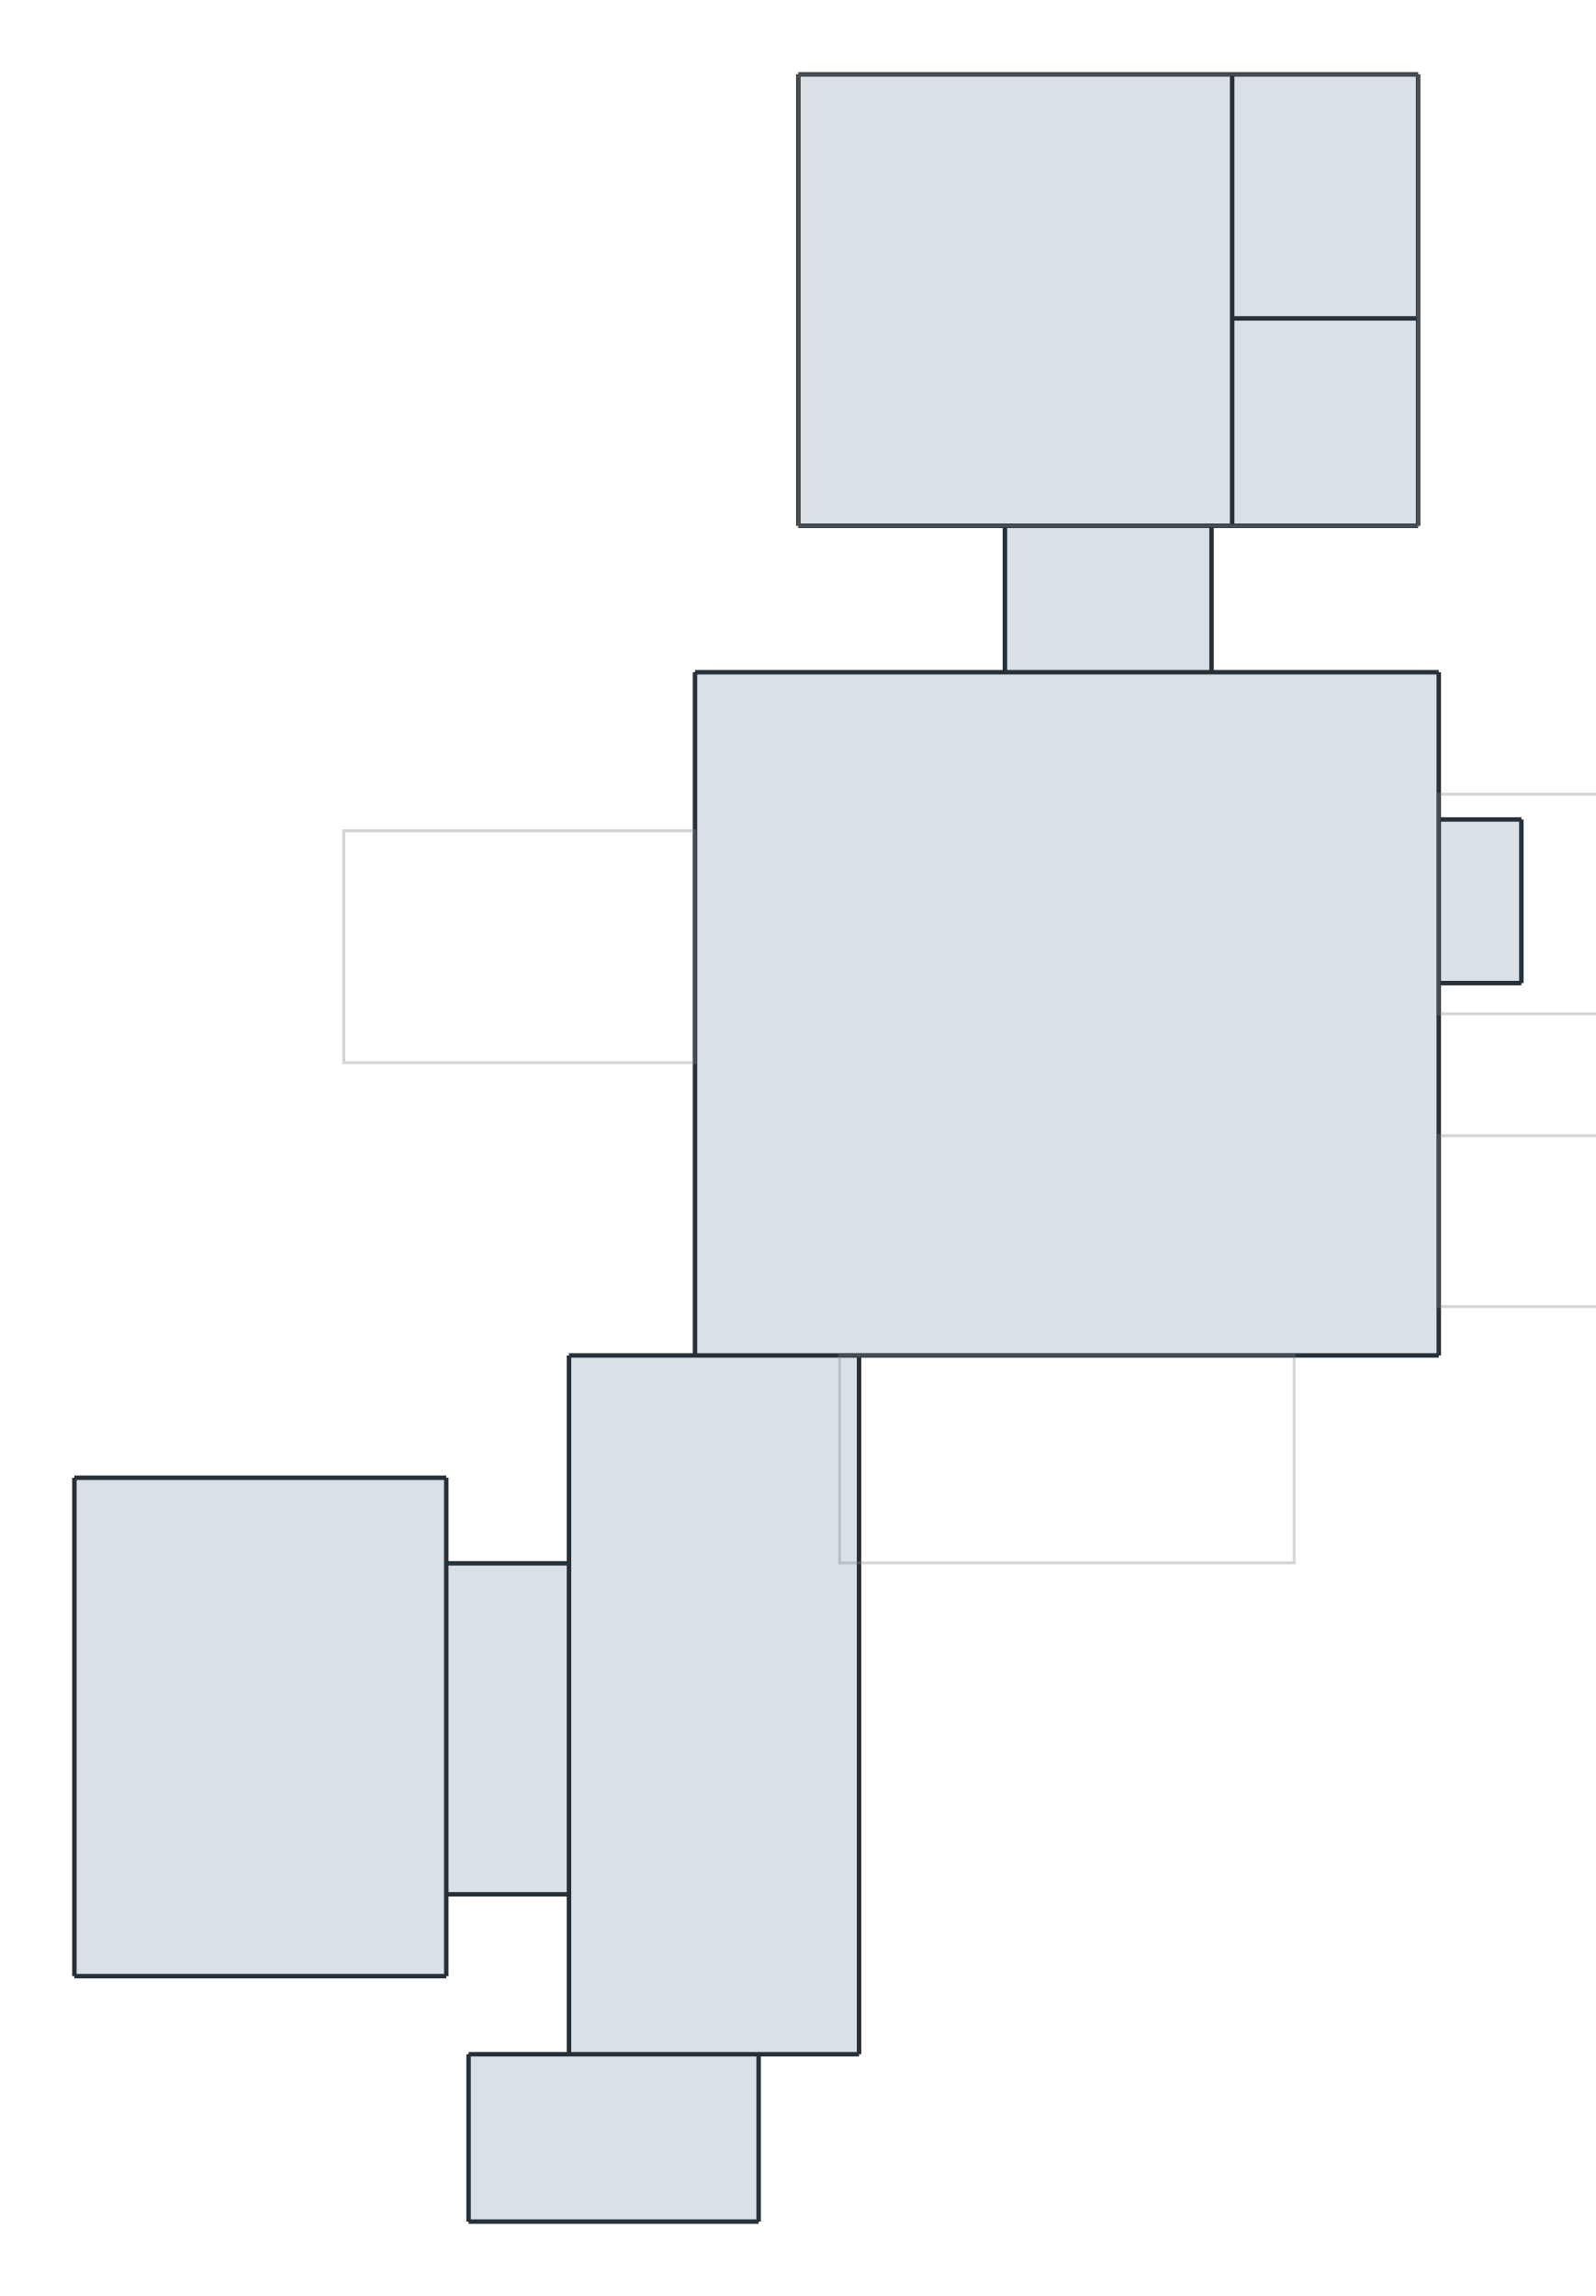
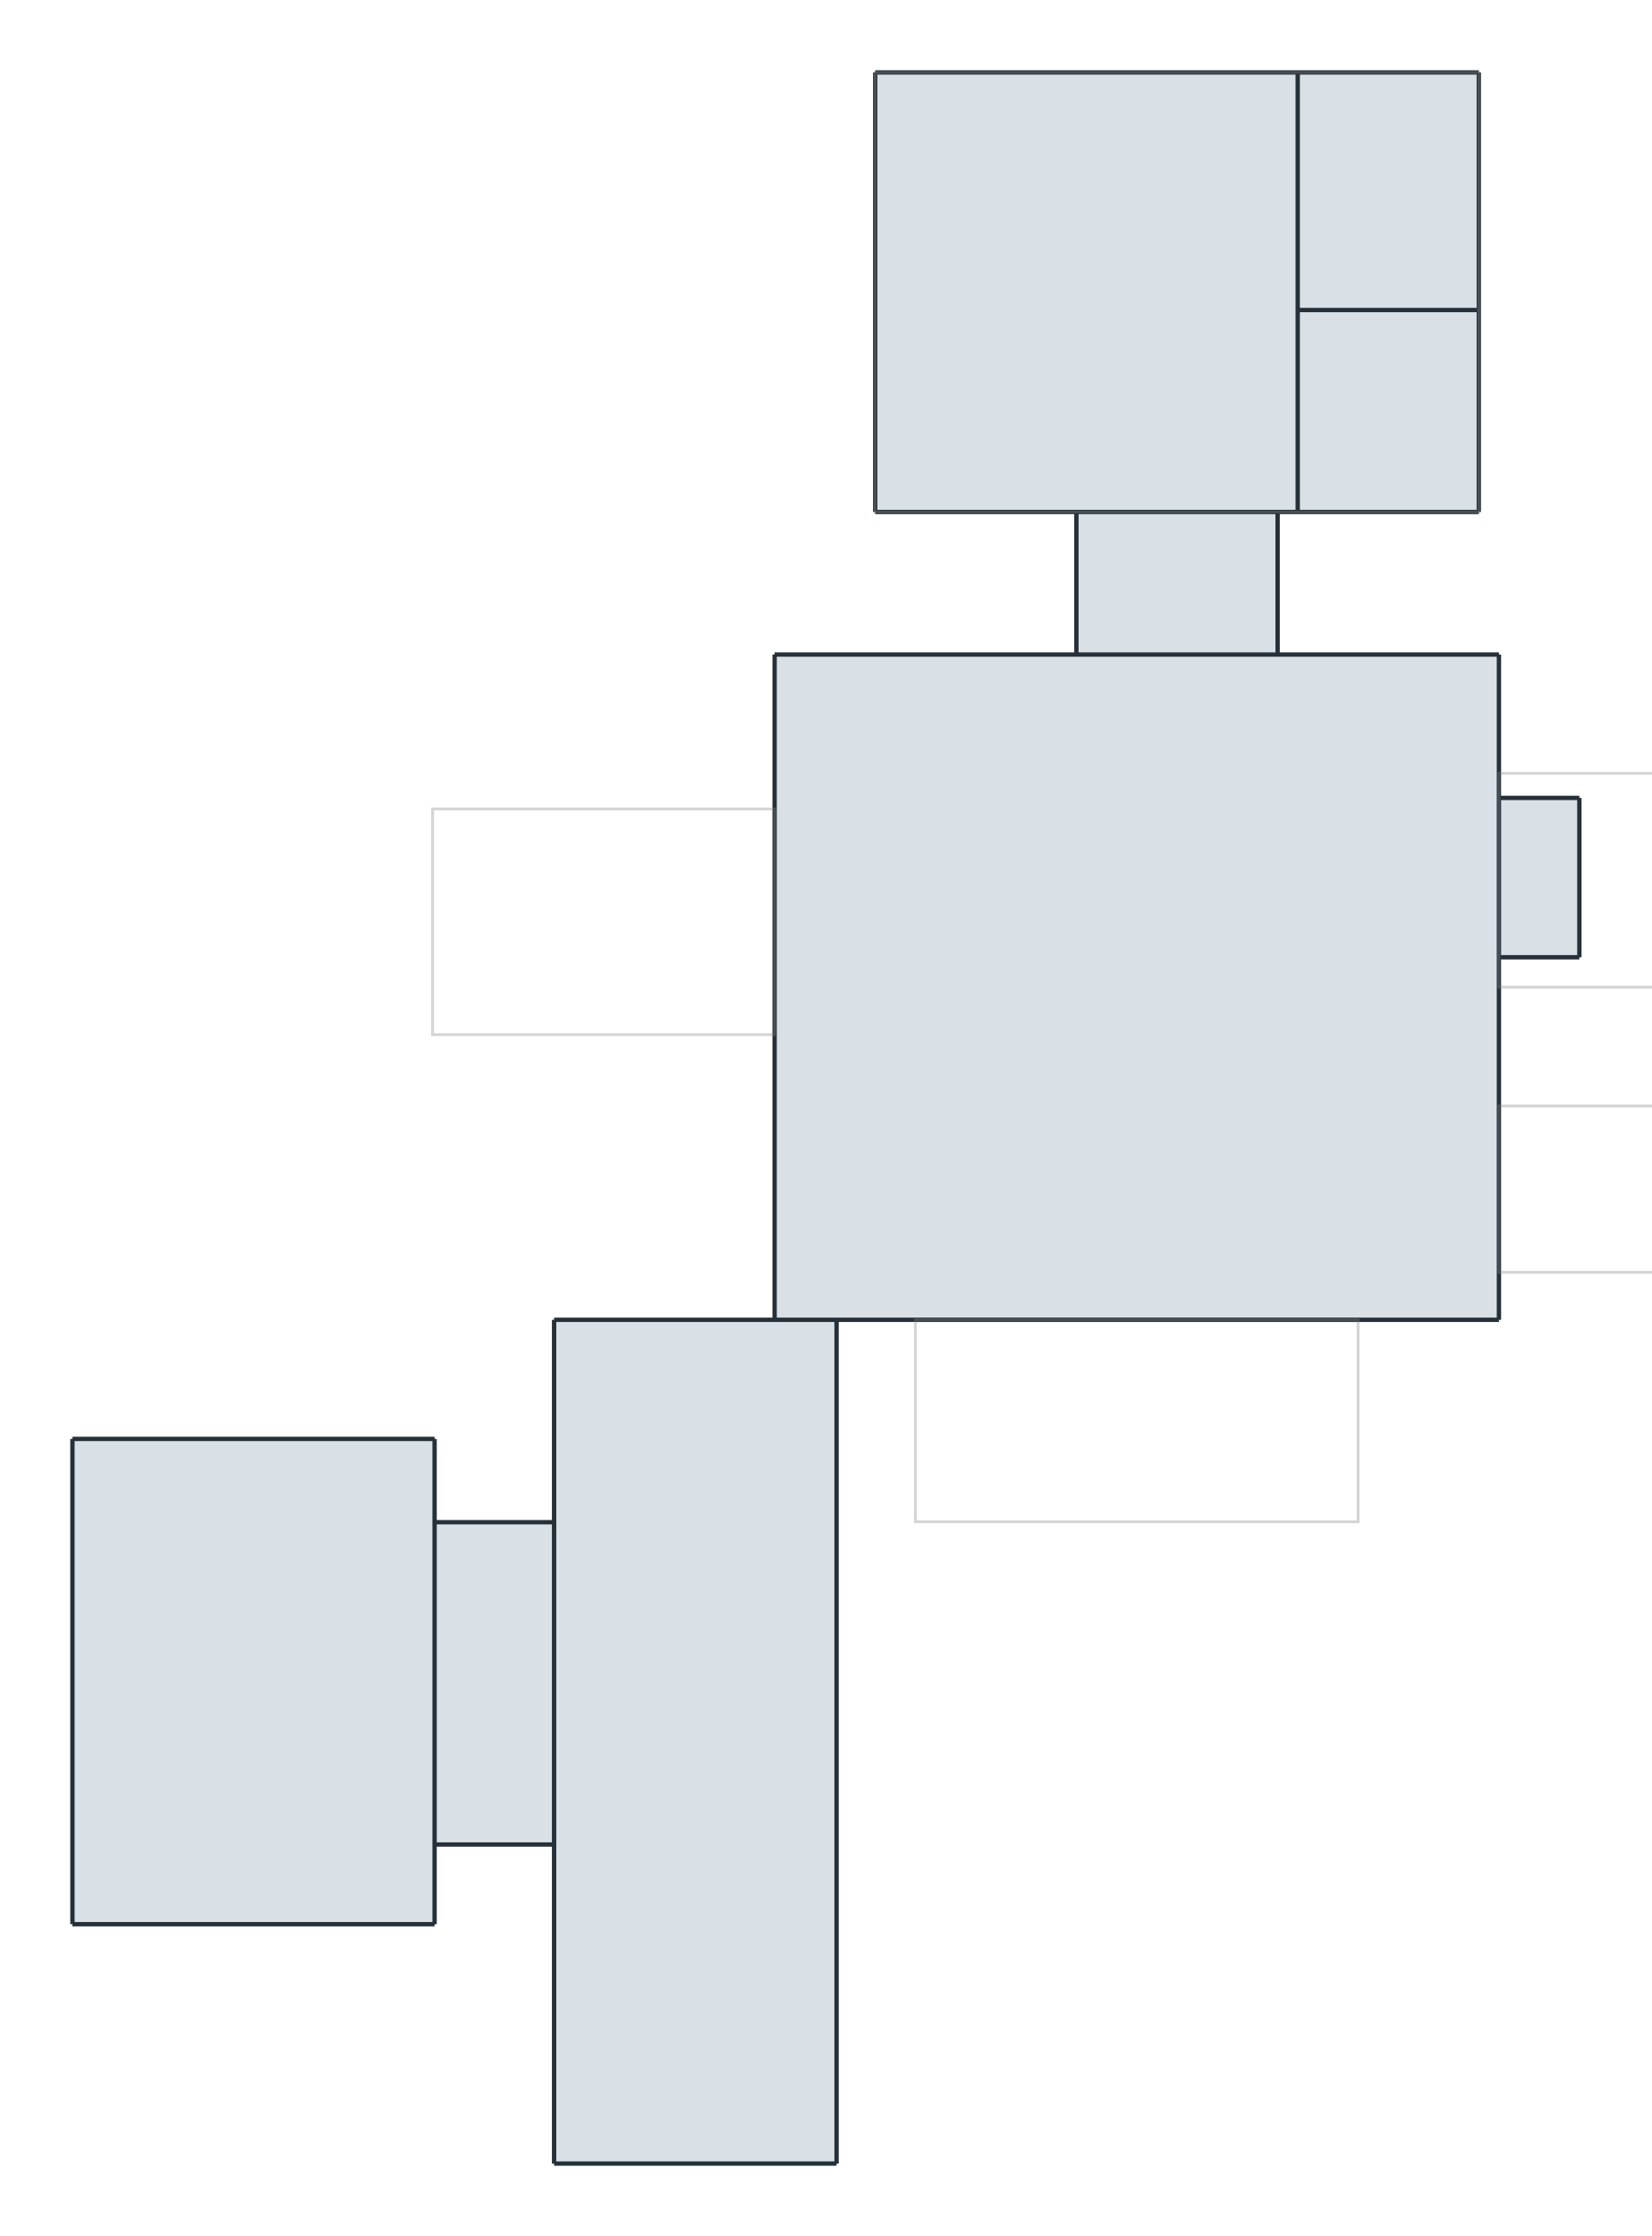
- <svg xmlns="http://www.w3.org/2000/svg" data-presentation-only="false" data-generator-input="true" viewBox="-99.8 -11.333 42.91 61.733" width="514.92" height="740.796" data-scale="1" data-scale-unit="m-per-svg-unit" data-grid-size="1" data-artifact-id="APPROVED-L-OLD-CORE-SVG-01" data-plan-style-id="caretaker-style-b-v1" data-sector-id="L-OLD-CORE" data-level="LV-L" data-source-plan="sectors/lower/l_old_core.svg" data-derivation="approved-plan-scaled-by-overview">
+ <svg xmlns="http://www.w3.org/2000/svg" data-presentation-only="false" data-generator-input="true" viewBox="-102.5 -11.333 45.61 61.743" width="547.32" height="740.916" data-scale="1" data-scale-unit="m-per-svg-unit" data-grid-size="1" data-artifact-id="APPROVED-L-OLD-CORE-SVG-01" data-plan-style-id="caretaker-style-b-v1" data-sector-id="L-OLD-CORE" data-level="LV-L" data-source-plan="sectors/lower/l_old_core.svg" data-derivation="approved-plan-scaled-by-overview">
  <style>.floor{fill:#b9c9d2;fill-opacity:.55;stroke:none}.ceiling{fill:none;stroke:none}.wall{stroke:#253038;stroke-width:.12}</style>
  <g id="l-old-core-floors" data-layer="floors">
    <rect id="l-old-core-floor-01" class="floor" data-godot-type="floor" data-space-id="L-OLD-CORE/staryy-rezervnyy-cu" data-label="СТАРЫЙ РЕЗЕРВНЫЙ ЦУ / аналоговая операторская" data-source-id="l_old_core-geometry-002" x="-78.333" y="-9.333" width="11.666" height="12.137" />
    <rect id="l-old-core-floor-02" class="floor" data-godot-type="floor" data-space-id="L-OLD-CORE/releynaya" data-label="РЕЛЕЙНАЯ / связь · питание" data-source-id="l_old_core-space-001" x="-66.667" y="-9.333" width="5" height="6.561" />
    <rect id="l-old-core-floor-03" class="floor" data-godot-type="floor" data-space-id="L-OLD-CORE/komnata" data-label="КОМНАТА / СТАРШЕГО" data-source-id="l_old_core-geometry-003" x="-66.667" y="-2.772" width="5" height="5.576" />
    <rect id="l-old-core-floor-04" class="floor" data-godot-type="floor" data-space-id="L-OLD-CORE/corridor" data-label="" data-source-id="l_old_core-space-002" x="-72.778" y="2.804" width="5.556" height="3.937" />
    <rect id="l-old-core-floor-05" class="floor" data-godot-type="floor" data-space-id="L-OLD-CORE/raspredelitelnyy-holl-starog" data-label="РАСПРЕДЕЛИТЕЛЬНЫЙ ХОЛЛ СТАРОГО ЯДРА / старый навигационный узел · отдельные направления / стойка указателей / локальная связь · план сектора" data-source-id="l_old_core-geometry-004" x="-81.111" y="6.741" width="20" height="18.37" />
-     <rect id="l-old-core-floor-06" class="floor" data-godot-type="floor" data-space-id="L-OLD-CORE/obschiy-dostup-lyudi-i-oboru" data-label="ОБЩИЙ ДОСТУП · ЛЮДИ И ОБОРУДОВАНИЕ" data-source-id="amendment-D-21a" x="-84.5" y="25.111" width="7.8" height="18.789" />
-     <rect id="l-old-core-floor-07" class="floor" data-godot-type="floor" data-space-id="L-OLD-CORE/obschiy-dostup-yuzhnyy-uchas" data-label="ОБЩИЙ ДОСТУП · ЮЖНЫЙ УЧАСТОК" data-source-id="amendment-D-21b" x="-87.2" y="43.9" width="7.8" height="4.5" />
-     <rect id="l-old-core-floor-08" class="floor" data-godot-type="floor" data-space-id="L-OLD-CORE/staryy-vestibyul" data-label="СТАРЫЙ ВЕСТИБЮЛЬ" data-source-id="amendment-D-21c" x="-87.8" y="30.7" width="3.3" height="8.9" />
-     <rect id="l-old-core-floor-09" class="floor" data-godot-type="floor" data-space-id="L-OLD-CORE/staraya-lestnica" data-label="СТАРАЯ ЛЕСТНИЦА" data-source-id="amendment-D-21d" x="-97.8" y="28.4" width="10" height="13.4" />
-     <rect id="l-old-core-floor-10" class="floor" data-godot-type="floor" data-space-id="L-OLD-CORE/svyazka-s-arhivom" data-label="СВЯЗКА С АРХИВОМ" data-source-id="amendment-D-21e" x="-61.111" y="10.7" width="2.221" height="4.4" />
+     <rect id="l-old-core-floor-06" class="floor" data-godot-type="floor" data-space-id="L-OLD-CORE/obschiy-dostup-lyudi-i-oboru" data-label="ОБЩИЙ ДОСТУП · ЛЮДИ И ОБОРУДОВАНИЕ" data-source-id="amendment-D-21a" x="-87.2" y="25.111" width="7.8" height="23.299" />
+     <rect id="l-old-core-floor-07" class="floor" data-godot-type="floor" data-space-id="L-OLD-CORE/staryy-vestibyul" data-label="СТАРЫЙ ВЕСТИБЮЛЬ" data-source-id="amendment-D-21c" x="-90.5" y="30.7" width="3.3" height="8.9" />
+     <rect id="l-old-core-floor-08" class="floor" data-godot-type="floor" data-space-id="L-OLD-CORE/staraya-lestnica" data-label="СТАРАЯ ЛЕСТНИЦА" data-source-id="amendment-D-21d" x="-100.5" y="28.4" width="10" height="13.4" />
+     <rect id="l-old-core-floor-09" class="floor" data-godot-type="floor" data-space-id="L-OLD-CORE/svyazka-s-arhivom" data-label="СВЯЗКА С АРХИВОМ" data-source-id="amendment-D-21e" x="-61.111" y="10.7" width="2.221" height="4.4" />
  </g>
  <g id="l-old-core-ceilings" data-layer="ceilings">
    <rect id="l-old-core-ceiling-01" class="ceiling" data-godot-type="ceiling" data-ceiling-elevation="-2.6" x="-78.333" y="-9.333" width="11.666" height="12.137" />
    <rect id="l-old-core-ceiling-02" class="ceiling" data-godot-type="ceiling" data-ceiling-elevation="-2.6" x="-66.667" y="-9.333" width="5" height="6.561" />
    <rect id="l-old-core-ceiling-03" class="ceiling" data-godot-type="ceiling" data-ceiling-elevation="-2.6" x="-66.667" y="-2.772" width="5" height="5.576" />
    <rect id="l-old-core-ceiling-04" class="ceiling" data-godot-type="ceiling" data-ceiling-elevation="-2.6" x="-72.778" y="2.804" width="5.556" height="3.937" />
    <rect id="l-old-core-ceiling-05" class="ceiling" data-godot-type="ceiling" data-ceiling-elevation="-2.6" x="-81.111" y="6.741" width="20" height="18.37" />
-     <rect id="l-old-core-ceiling-06" class="ceiling" data-godot-type="ceiling" data-ceiling-elevation="-2.6" x="-84.5" y="25.111" width="7.8" height="18.789" />
-     <rect id="l-old-core-ceiling-07" class="ceiling" data-godot-type="ceiling" data-ceiling-elevation="-2.6" x="-87.2" y="43.9" width="7.8" height="4.5" />
-     <rect id="l-old-core-ceiling-08" class="ceiling" data-godot-type="ceiling" data-ceiling-elevation="-2.6" x="-87.8" y="30.7" width="3.3" height="8.9" />
-     <rect id="l-old-core-ceiling-09" class="ceiling" data-godot-type="ceiling" data-ceiling-elevation="-2.6" x="-97.8" y="28.4" width="10" height="13.4" />
-     <rect id="l-old-core-ceiling-10" class="ceiling" data-godot-type="ceiling" data-ceiling-elevation="-2.6" x="-61.111" y="10.7" width="2.221" height="4.4" />
+     <rect id="l-old-core-ceiling-06" class="ceiling" data-godot-type="ceiling" data-ceiling-elevation="-2.6" x="-87.2" y="25.111" width="7.8" height="23.299" />
+     <rect id="l-old-core-ceiling-07" class="ceiling" data-godot-type="ceiling" data-ceiling-elevation="-2.6" x="-90.5" y="30.7" width="3.3" height="8.9" />
+     <rect id="l-old-core-ceiling-08" class="ceiling" data-godot-type="ceiling" data-ceiling-elevation="-2.6" x="-100.5" y="28.4" width="10" height="13.4" />
+     <rect id="l-old-core-ceiling-09" class="ceiling" data-godot-type="ceiling" data-ceiling-elevation="-2.6" x="-61.111" y="10.7" width="2.221" height="4.4" />
  </g>
  <g id="l-old-core-walls" data-layer="walls">
-     <line id="l-old-core-wall-01" class="wall" data-godot-type="wall" data-wall-height="3.4" data-surface-side-id="L-OLD-CORE/wall-01" data-normal-side="opposite" x1="-97.8" y1="28.4" x2="-87.8" y2="28.4" />
-     <line id="l-old-core-wall-02" class="wall" data-godot-type="wall" data-wall-height="3.4" data-surface-side-id="L-OLD-CORE/wall-02" data-normal-side="opposite" x1="-97.8" y1="41.8" x2="-87.8" y2="41.8" />
-     <line id="l-old-core-wall-03" class="wall" data-godot-type="wall" data-wall-height="3.4" data-surface-side-id="L-OLD-CORE/wall-03" data-normal-side="opposite" x1="-87.8" y1="30.7" x2="-84.5" y2="30.7" />
-     <line id="l-old-core-wall-04" class="wall" data-godot-type="wall" data-wall-height="3.4" data-surface-side-id="L-OLD-CORE/wall-04" data-normal-side="opposite" x1="-87.8" y1="39.6" x2="-84.5" y2="39.6" />
-     <line id="l-old-core-wall-05" class="wall" data-godot-type="wall" data-wall-height="3.4" data-surface-side-id="L-OLD-CORE/wall-05" data-normal-side="opposite" x1="-87.2" y1="43.9" x2="-76.7" y2="43.9" />
-     <line id="l-old-core-wall-06" class="wall" data-godot-type="wall" data-wall-height="3.4" data-surface-side-id="L-OLD-CORE/wall-06" data-normal-side="opposite" x1="-87.2" y1="48.4" x2="-79.4" y2="48.4" />
-     <line id="l-old-core-wall-07" class="wall" data-godot-type="wall" data-wall-height="3.4" data-surface-side-id="L-OLD-CORE/wall-07" data-normal-side="opposite" x1="-84.5" y1="25.111" x2="-61.111" y2="25.111" />
-     <line id="l-old-core-wall-08" class="wall" data-godot-type="wall" data-wall-height="3.4" data-surface-side-id="L-OLD-CORE/wall-08" data-normal-side="normal" x1="-81.111" y1="6.741" x2="-61.111" y2="6.741" />
-     <line id="l-old-core-wall-09" class="wall" data-godot-type="wall" data-wall-height="3.4" data-surface-side-id="L-OLD-CORE/wall-09" data-normal-side="normal" x1="-78.333" y1="-9.333" x2="-61.667" y2="-9.333" />
-     <line id="l-old-core-wall-10" class="wall" data-godot-type="wall" data-wall-height="3.4" data-surface-side-id="L-OLD-CORE/wall-10" data-normal-side="normal" x1="-78.333" y1="2.804" x2="-61.667" y2="2.804" />
-     <line id="l-old-core-wall-11" class="wall" data-godot-type="wall" data-wall-height="3.4" data-surface-side-id="L-OLD-CORE/wall-11" data-normal-side="normal" x1="-66.667" y1="-2.772" x2="-61.667" y2="-2.772" />
-     <line id="l-old-core-wall-12" class="wall" data-godot-type="wall" data-wall-height="3.4" data-surface-side-id="L-OLD-CORE/wall-12" data-normal-side="opposite" x1="-61.111" y1="10.7" x2="-58.89" y2="10.7" />
-     <line id="l-old-core-wall-13" class="wall" data-godot-type="wall" data-wall-height="3.4" data-surface-side-id="L-OLD-CORE/wall-13" data-normal-side="opposite" x1="-61.111" y1="15.1" x2="-58.89" y2="15.1" />
-     <line id="l-old-core-wall-14" class="wall" data-godot-type="wall" data-wall-height="3.4" data-surface-side-id="L-OLD-CORE/wall-14" data-normal-side="opposite" x1="-97.8" y1="28.4" x2="-97.8" y2="41.8" />
-     <line id="l-old-core-wall-15" class="wall" data-godot-type="wall" data-wall-height="3.4" data-surface-side-id="L-OLD-CORE/wall-15" data-normal-side="normal" x1="-87.8" y1="28.4" x2="-87.8" y2="41.8" />
-     <line id="l-old-core-wall-16" class="wall" data-godot-type="wall" data-wall-height="3.4" data-surface-side-id="L-OLD-CORE/wall-16" data-normal-side="opposite" x1="-87.2" y1="43.9" x2="-87.2" y2="48.4" />
-     <line id="l-old-core-wall-17" class="wall" data-godot-type="wall" data-wall-height="3.4" data-surface-side-id="L-OLD-CORE/wall-17" data-normal-side="normal" x1="-84.5" y1="25.111" x2="-84.5" y2="43.9" />
-     <line id="l-old-core-wall-18" class="wall" data-godot-type="wall" data-wall-height="3.4" data-surface-side-id="L-OLD-CORE/wall-18" data-normal-side="opposite" x1="-81.111" y1="6.741" x2="-81.111" y2="25.111" />
-     <line id="l-old-core-wall-19" class="wall" data-godot-type="wall" data-wall-height="3.4" data-surface-side-id="L-OLD-CORE/wall-19" data-normal-side="normal" x1="-79.4" y1="43.9" x2="-79.4" y2="48.4" />
-     <line id="l-old-core-wall-20" class="wall" data-godot-type="wall" data-wall-height="3.4" data-surface-side-id="L-OLD-CORE/wall-20" data-normal-side="opposite" x1="-78.333" y1="-9.333" x2="-78.333" y2="2.804" />
-     <line id="l-old-core-wall-21" class="wall" data-godot-type="wall" data-wall-height="3.4" data-surface-side-id="L-OLD-CORE/wall-21" data-normal-side="normal" x1="-76.7" y1="25.111" x2="-76.7" y2="43.9" />
-     <line id="l-old-core-wall-22" class="wall" data-godot-type="wall" data-wall-height="3.4" data-surface-side-id="L-OLD-CORE/wall-22" data-normal-side="opposite" x1="-72.778" y1="2.804" x2="-72.778" y2="6.741" />
-     <line id="l-old-core-wall-23" class="wall" data-godot-type="wall" data-wall-height="3.4" data-surface-side-id="L-OLD-CORE/wall-23" data-normal-side="normal" x1="-67.222" y1="2.804" x2="-67.222" y2="6.741" />
-     <line id="l-old-core-wall-24" class="wall" data-godot-type="wall" data-wall-height="3.4" data-surface-side-id="L-OLD-CORE/wall-24" data-normal-side="normal" x1="-66.667" y1="-9.333" x2="-66.667" y2="2.804" />
-     <line id="l-old-core-wall-25" class="wall" data-godot-type="wall" data-wall-height="3.4" data-surface-side-id="L-OLD-CORE/wall-25" data-normal-side="normal" x1="-61.667" y1="-9.333" x2="-61.667" y2="2.804" />
-     <line id="l-old-core-wall-26" class="wall" data-godot-type="wall" data-wall-height="3.4" data-surface-side-id="L-OLD-CORE/wall-26" data-normal-side="normal" x1="-61.111" y1="6.741" x2="-61.111" y2="25.111" />
-     <line id="l-old-core-wall-27" class="wall" data-godot-type="wall" data-wall-height="3.4" data-surface-side-id="L-OLD-CORE/wall-27" data-normal-side="normal" x1="-58.89" y1="10.7" x2="-58.89" y2="15.1" />
+     <line id="l-old-core-wall-01" class="wall" data-godot-type="wall" data-wall-height="3.4" data-surface-side-id="L-OLD-CORE/wall-01" data-normal-side="opposite" x1="-100.5" y1="28.4" x2="-90.5" y2="28.4" />
+     <line id="l-old-core-wall-02" class="wall" data-godot-type="wall" data-wall-height="3.4" data-surface-side-id="L-OLD-CORE/wall-02" data-normal-side="opposite" x1="-100.5" y1="41.8" x2="-90.5" y2="41.8" />
+     <line id="l-old-core-wall-03" class="wall" data-godot-type="wall" data-wall-height="3.4" data-surface-side-id="L-OLD-CORE/wall-03" data-normal-side="opposite" x1="-90.5" y1="30.7" x2="-87.2" y2="30.7" />
+     <line id="l-old-core-wall-04" class="wall" data-godot-type="wall" data-wall-height="3.4" data-surface-side-id="L-OLD-CORE/wall-04" data-normal-side="opposite" x1="-90.5" y1="39.6" x2="-87.2" y2="39.6" />
+     <line id="l-old-core-wall-05" class="wall" data-godot-type="wall" data-wall-height="3.4" data-surface-side-id="L-OLD-CORE/wall-05" data-normal-side="opposite" x1="-87.2" y1="25.111" x2="-61.111" y2="25.111" />
+     <line id="l-old-core-wall-06" class="wall" data-godot-type="wall" data-wall-height="3.4" data-surface-side-id="L-OLD-CORE/wall-06" data-normal-side="opposite" x1="-87.2" y1="48.41" x2="-79.4" y2="48.41" />
+     <line id="l-old-core-wall-07" class="wall" data-godot-type="wall" data-wall-height="3.4" data-surface-side-id="L-OLD-CORE/wall-07" data-normal-side="normal" x1="-81.111" y1="6.741" x2="-61.111" y2="6.741" />
+     <line id="l-old-core-wall-08" class="wall" data-godot-type="wall" data-wall-height="3.4" data-surface-side-id="L-OLD-CORE/wall-08" data-normal-side="normal" x1="-78.333" y1="-9.333" x2="-61.667" y2="-9.333" />
+     <line id="l-old-core-wall-09" class="wall" data-godot-type="wall" data-wall-height="3.4" data-surface-side-id="L-OLD-CORE/wall-09" data-normal-side="normal" x1="-78.333" y1="2.804" x2="-61.667" y2="2.804" />
+     <line id="l-old-core-wall-10" class="wall" data-godot-type="wall" data-wall-height="3.4" data-surface-side-id="L-OLD-CORE/wall-10" data-normal-side="normal" x1="-66.667" y1="-2.772" x2="-61.667" y2="-2.772" />
+     <line id="l-old-core-wall-11" class="wall" data-godot-type="wall" data-wall-height="3.4" data-surface-side-id="L-OLD-CORE/wall-11" data-normal-side="opposite" x1="-61.111" y1="10.7" x2="-58.89" y2="10.7" />
+     <line id="l-old-core-wall-12" class="wall" data-godot-type="wall" data-wall-height="3.4" data-surface-side-id="L-OLD-CORE/wall-12" data-normal-side="opposite" x1="-61.111" y1="15.1" x2="-58.89" y2="15.1" />
+     <line id="l-old-core-wall-13" class="wall" data-godot-type="wall" data-wall-height="3.4" data-surface-side-id="L-OLD-CORE/wall-13" data-normal-side="opposite" x1="-100.5" y1="28.4" x2="-100.5" y2="41.8" />
+     <line id="l-old-core-wall-14" class="wall" data-godot-type="wall" data-wall-height="3.4" data-surface-side-id="L-OLD-CORE/wall-14" data-normal-side="normal" x1="-90.5" y1="28.4" x2="-90.5" y2="41.8" />
+     <line id="l-old-core-wall-15" class="wall" data-godot-type="wall" data-wall-height="3.4" data-surface-side-id="L-OLD-CORE/wall-15" data-normal-side="normal" x1="-87.2" y1="25.111" x2="-87.2" y2="48.41" />
+     <line id="l-old-core-wall-16" class="wall" data-godot-type="wall" data-wall-height="3.4" data-surface-side-id="L-OLD-CORE/wall-16" data-normal-side="opposite" x1="-81.111" y1="6.741" x2="-81.111" y2="25.111" />
+     <line id="l-old-core-wall-17" class="wall" data-godot-type="wall" data-wall-height="3.4" data-surface-side-id="L-OLD-CORE/wall-17" data-normal-side="normal" x1="-79.4" y1="25.111" x2="-79.4" y2="48.41" />
+     <line id="l-old-core-wall-18" class="wall" data-godot-type="wall" data-wall-height="3.4" data-surface-side-id="L-OLD-CORE/wall-18" data-normal-side="opposite" x1="-78.333" y1="-9.333" x2="-78.333" y2="2.804" />
+     <line id="l-old-core-wall-19" class="wall" data-godot-type="wall" data-wall-height="3.4" data-surface-side-id="L-OLD-CORE/wall-19" data-normal-side="opposite" x1="-72.778" y1="2.804" x2="-72.778" y2="6.741" />
+     <line id="l-old-core-wall-20" class="wall" data-godot-type="wall" data-wall-height="3.4" data-surface-side-id="L-OLD-CORE/wall-20" data-normal-side="normal" x1="-67.222" y1="2.804" x2="-67.222" y2="6.741" />
+     <line id="l-old-core-wall-21" class="wall" data-godot-type="wall" data-wall-height="3.4" data-surface-side-id="L-OLD-CORE/wall-21" data-normal-side="normal" x1="-66.667" y1="-9.333" x2="-66.667" y2="2.804" />
+     <line id="l-old-core-wall-22" class="wall" data-godot-type="wall" data-wall-height="3.4" data-surface-side-id="L-OLD-CORE/wall-22" data-normal-side="normal" x1="-61.667" y1="-9.333" x2="-61.667" y2="2.804" />
+     <line id="l-old-core-wall-23" class="wall" data-godot-type="wall" data-wall-height="3.4" data-surface-side-id="L-OLD-CORE/wall-23" data-normal-side="normal" x1="-61.111" y1="6.741" x2="-61.111" y2="25.111" />
+     <line id="l-old-core-wall-24" class="wall" data-godot-type="wall" data-wall-height="3.4" data-surface-side-id="L-OLD-CORE/wall-24" data-normal-side="normal" x1="-58.89" y1="10.7" x2="-58.89" y2="15.1" />
  </g>
  <g id="l-old-core-openings" data-layer="openings">
    <line id="l-old-core-window-01" data-godot-type="window" data-source-id="l_old_core-annotation-001" x1="-72.5" y1="2.804" x2="-70.278" y2="2.804" />
    <line id="l-old-core-door-02" data-godot-type="door" data-door-height="2.4" data-inside-side="opposite" data-source-id="l_old_core-opening-001" x1="-71.667" y1="6.741" x2="-68.333" y2="6.741" />
    <line id="l-old-core-door-03" data-godot-type="door" data-door-height="2.3" data-door-type="historic" data-inside-side="opposite" data-source-id="l_old_core-opening-004" x1="-66.667" y1="-5.769" x2="-66.667" y2="-4.369" />
    <line id="l-old-core-door-04" data-godot-type="door" data-door-height="2.3" data-door-type="historic" data-inside-side="opposite" data-source-id="l_old_core-opening-007" x1="-66.667" y1="-0.192" x2="-66.667" y2="1.208" />
    <line id="l-old-core-door-05" data-godot-type="door" data-door-height="4.5" data-door-type="heavy-gate" data-inside-side="opposite" data-source-id="l_old_core-opening-010" x1="-81.111" y1="9.75" x2="-81.111" y2="14.25" />
    <line id="l-old-core-door-06" data-godot-type="door" data-door-height="2.3" data-door-type="historic" data-inside-side="opposite" data-source-id="l_old_core-opening-011" x1="-61.111" y1="12.2" x2="-61.111" y2="13.6" />
-     <line id="l-old-core-opening-07" data-godot-type="opening" data-door-type="corridor-to-room" data-source-id="l_old_core-opening-012" x1="-80.9" y1="25.111" x2="-76.9" y2="25.111" />
+     <line id="l-old-core-opening-07" data-godot-type="opening" data-door-type="corridor-to-room" data-source-id="l_old_core-opening-012" x1="-81.1" y1="25.111" x2="-79.4" y2="25.111" />
    <line id="l-old-core-opening-08" data-godot-type="opening" data-door-type="corridor-to-room" data-source-id="l_old_core-opening-013" x1="-61.111" y1="19.7" x2="-61.111" y2="23.7" />
-     <line id="l-old-core-opening-09" data-godot-type="opening" data-door-type="internal" data-source-id="amendment-D-21g" x1="-84.5" y1="43.9" x2="-79.4" y2="43.9" />
-     <line id="l-old-core-opening-10" data-godot-type="opening" data-door-type="corridor-to-room" data-source-id="amendment-D-21h" x1="-84.5" y1="32.7" x2="-84.5" y2="36.7" />
-     <line id="l-old-core-opening-11" data-godot-type="opening" data-door-type="internal" data-source-id="amendment-D-21i" x1="-87.8" y1="32.7" x2="-87.8" y2="36.7" />
+     <line id="l-old-core-opening-09" data-godot-type="opening" data-door-type="corridor-to-room" data-source-id="amendment-D-21h" x1="-87.2" y1="32.7" x2="-87.2" y2="36.7" />
+     <line id="l-old-core-opening-10" data-godot-type="opening" data-door-type="internal" data-source-id="amendment-D-21i" x1="-90.5" y1="32.7" x2="-90.5" y2="36.7" />
  </g>
  <g id="l-old-core-context" data-layer="context" opacity="0.35">
    <rect id="l-old-core-context-01" class="context-envelope" data-godot-type="ignore" data-source-id="l_old_core-geometry-001" fill="none" stroke="#888" stroke-width="0.08" x="-78.333" y="-9.333" width="16.666" height="12.137" />
    <rect id="l-old-core-context-02" class="context-context" data-godot-type="ignore" data-source-id="l_old_core-space-003" fill="none" stroke="#888" stroke-width="0.08" x="-90.556" y="11.005" width="9.445" height="6.233" />
    <rect id="l-old-core-context-03" class="context-context" data-godot-type="ignore" data-source-id="l_old_core-space-004" fill="none" stroke="#888" stroke-width="0.08" x="-61.111" y="10.021" width="8.333" height="5.905" />
    <rect id="l-old-core-context-04" class="context-context" data-godot-type="ignore" data-source-id="l_old_core-space-005" fill="none" stroke="#888" stroke-width="0.08" x="-77.222" y="25.111" width="12.222" height="5.577" />
    <rect id="l-old-core-context-05" class="context-trunk" data-godot-type="ignore" data-source-id="l_old_core-space-006" fill="none" stroke="#888" stroke-width="0.08" x="-61.111" y="19.206" width="10.555" height="4.593" />
  </g>
</svg>
